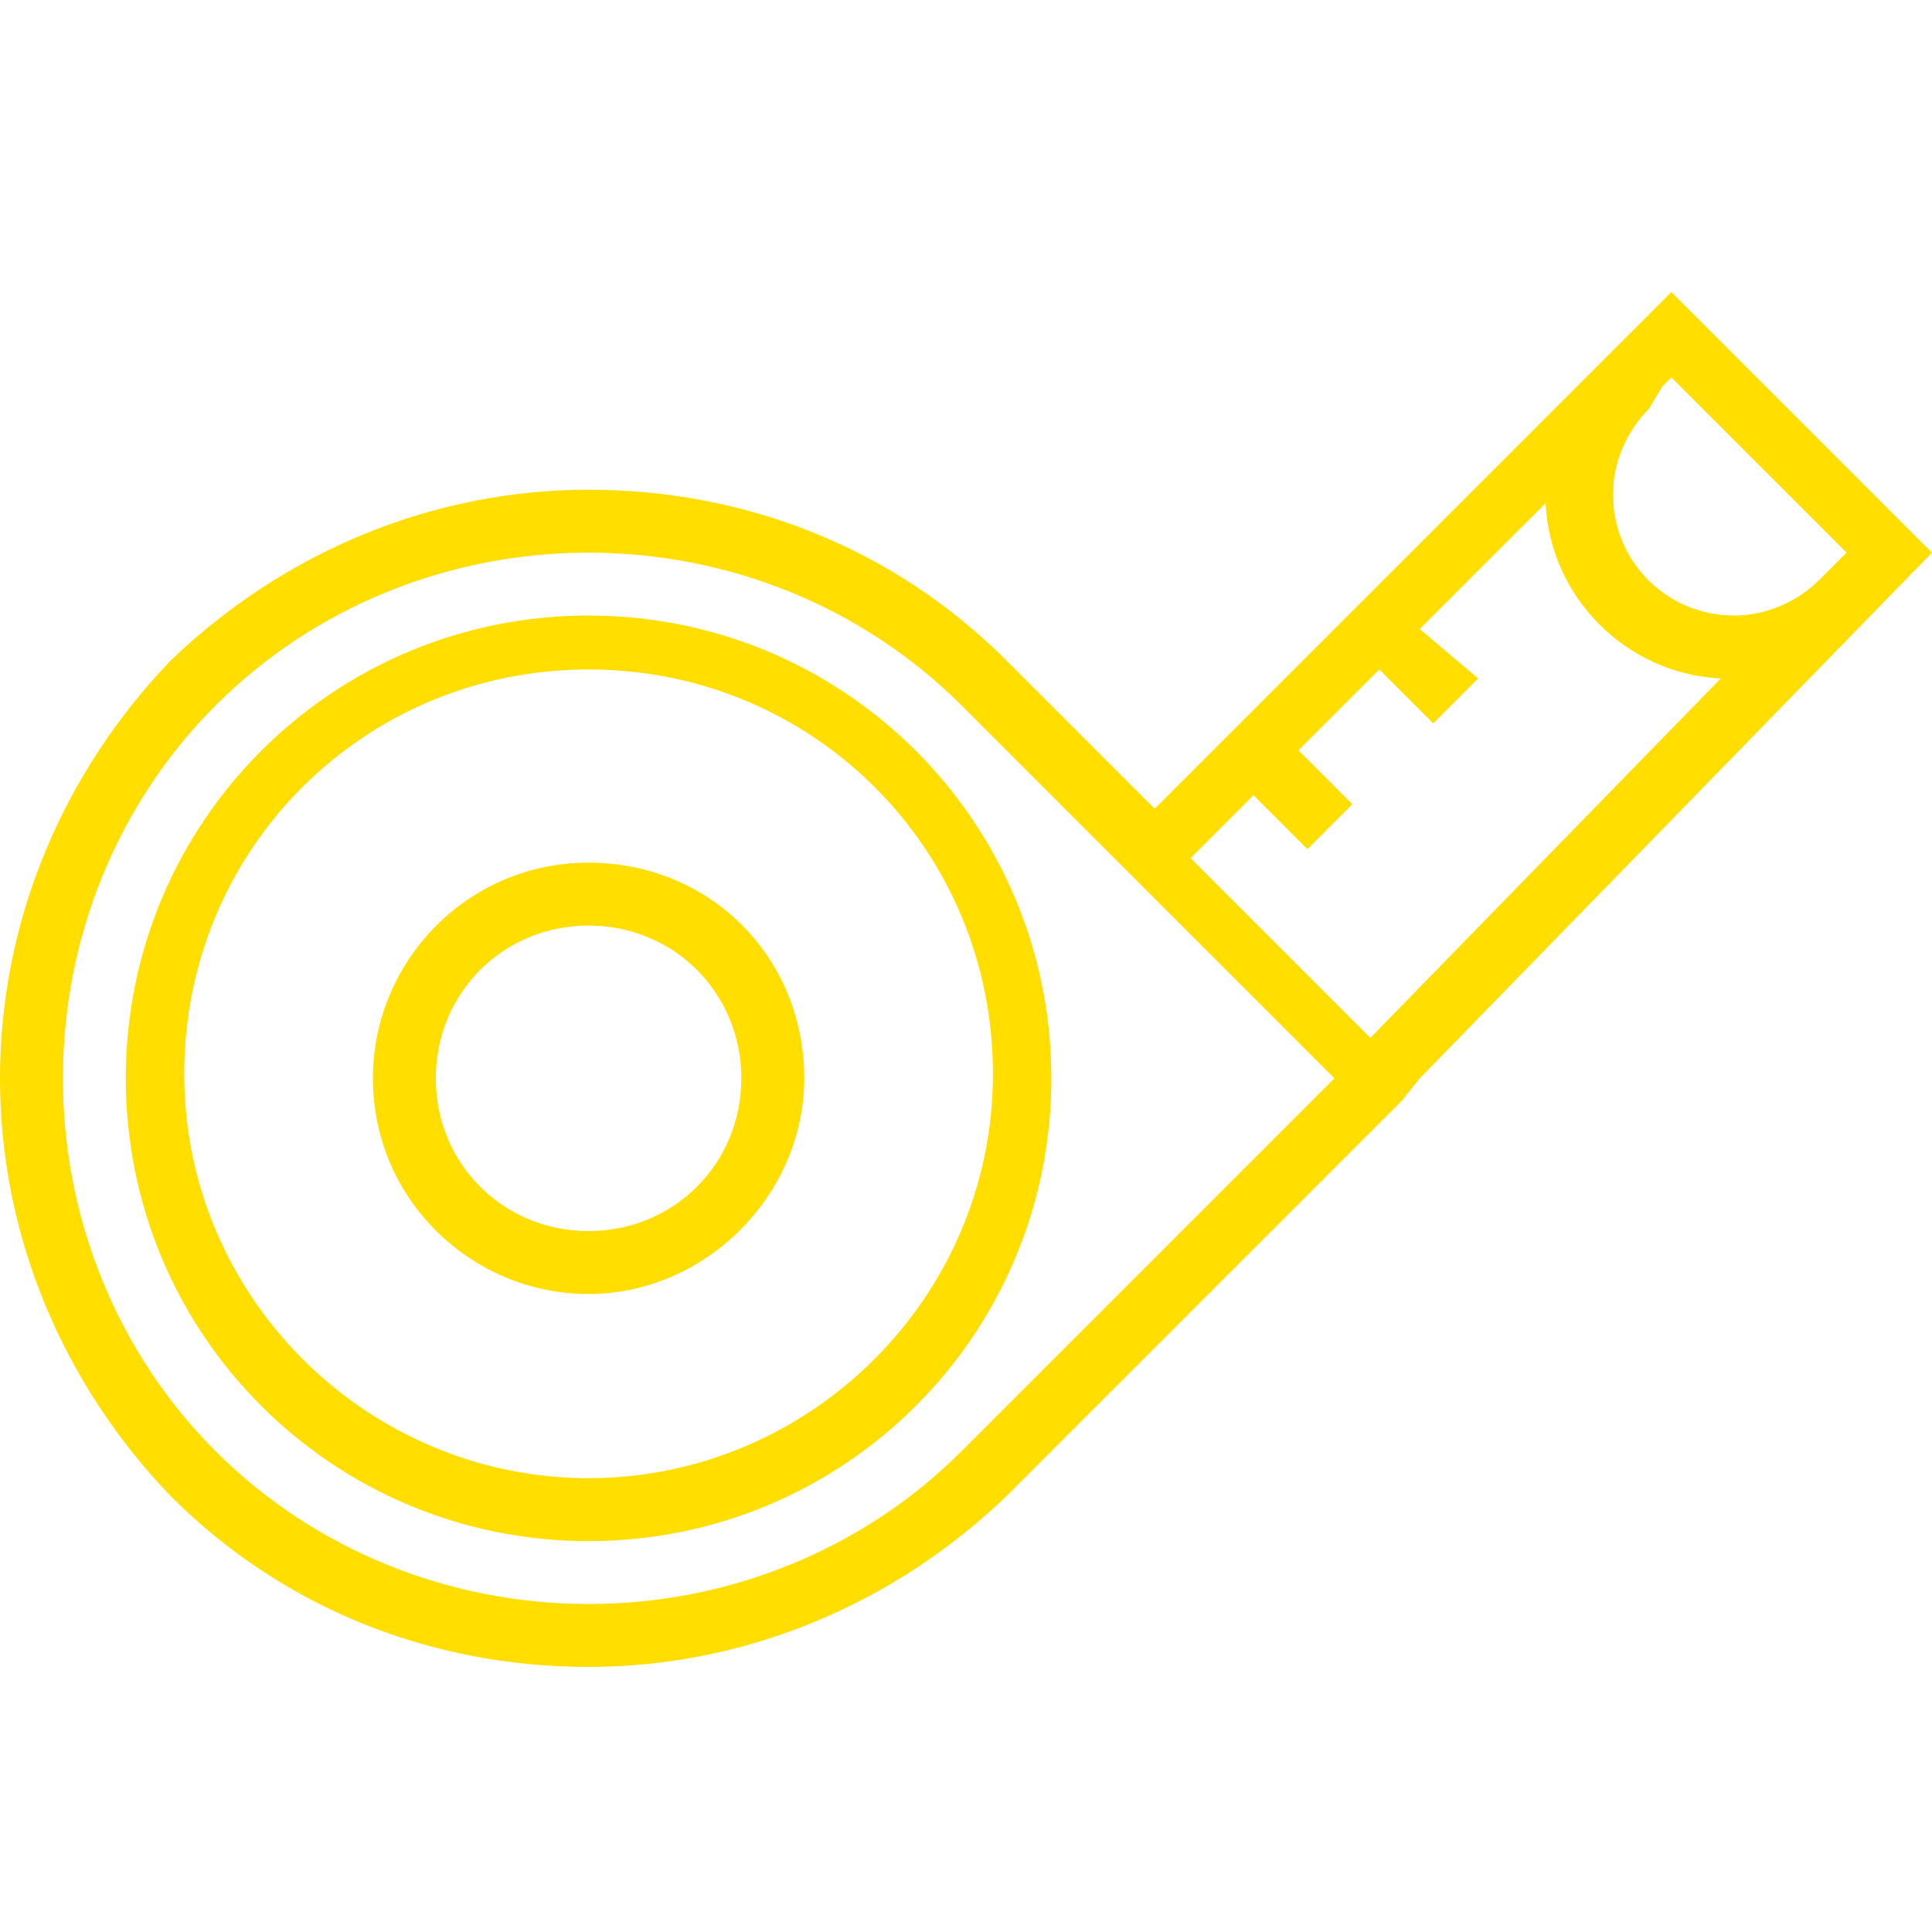
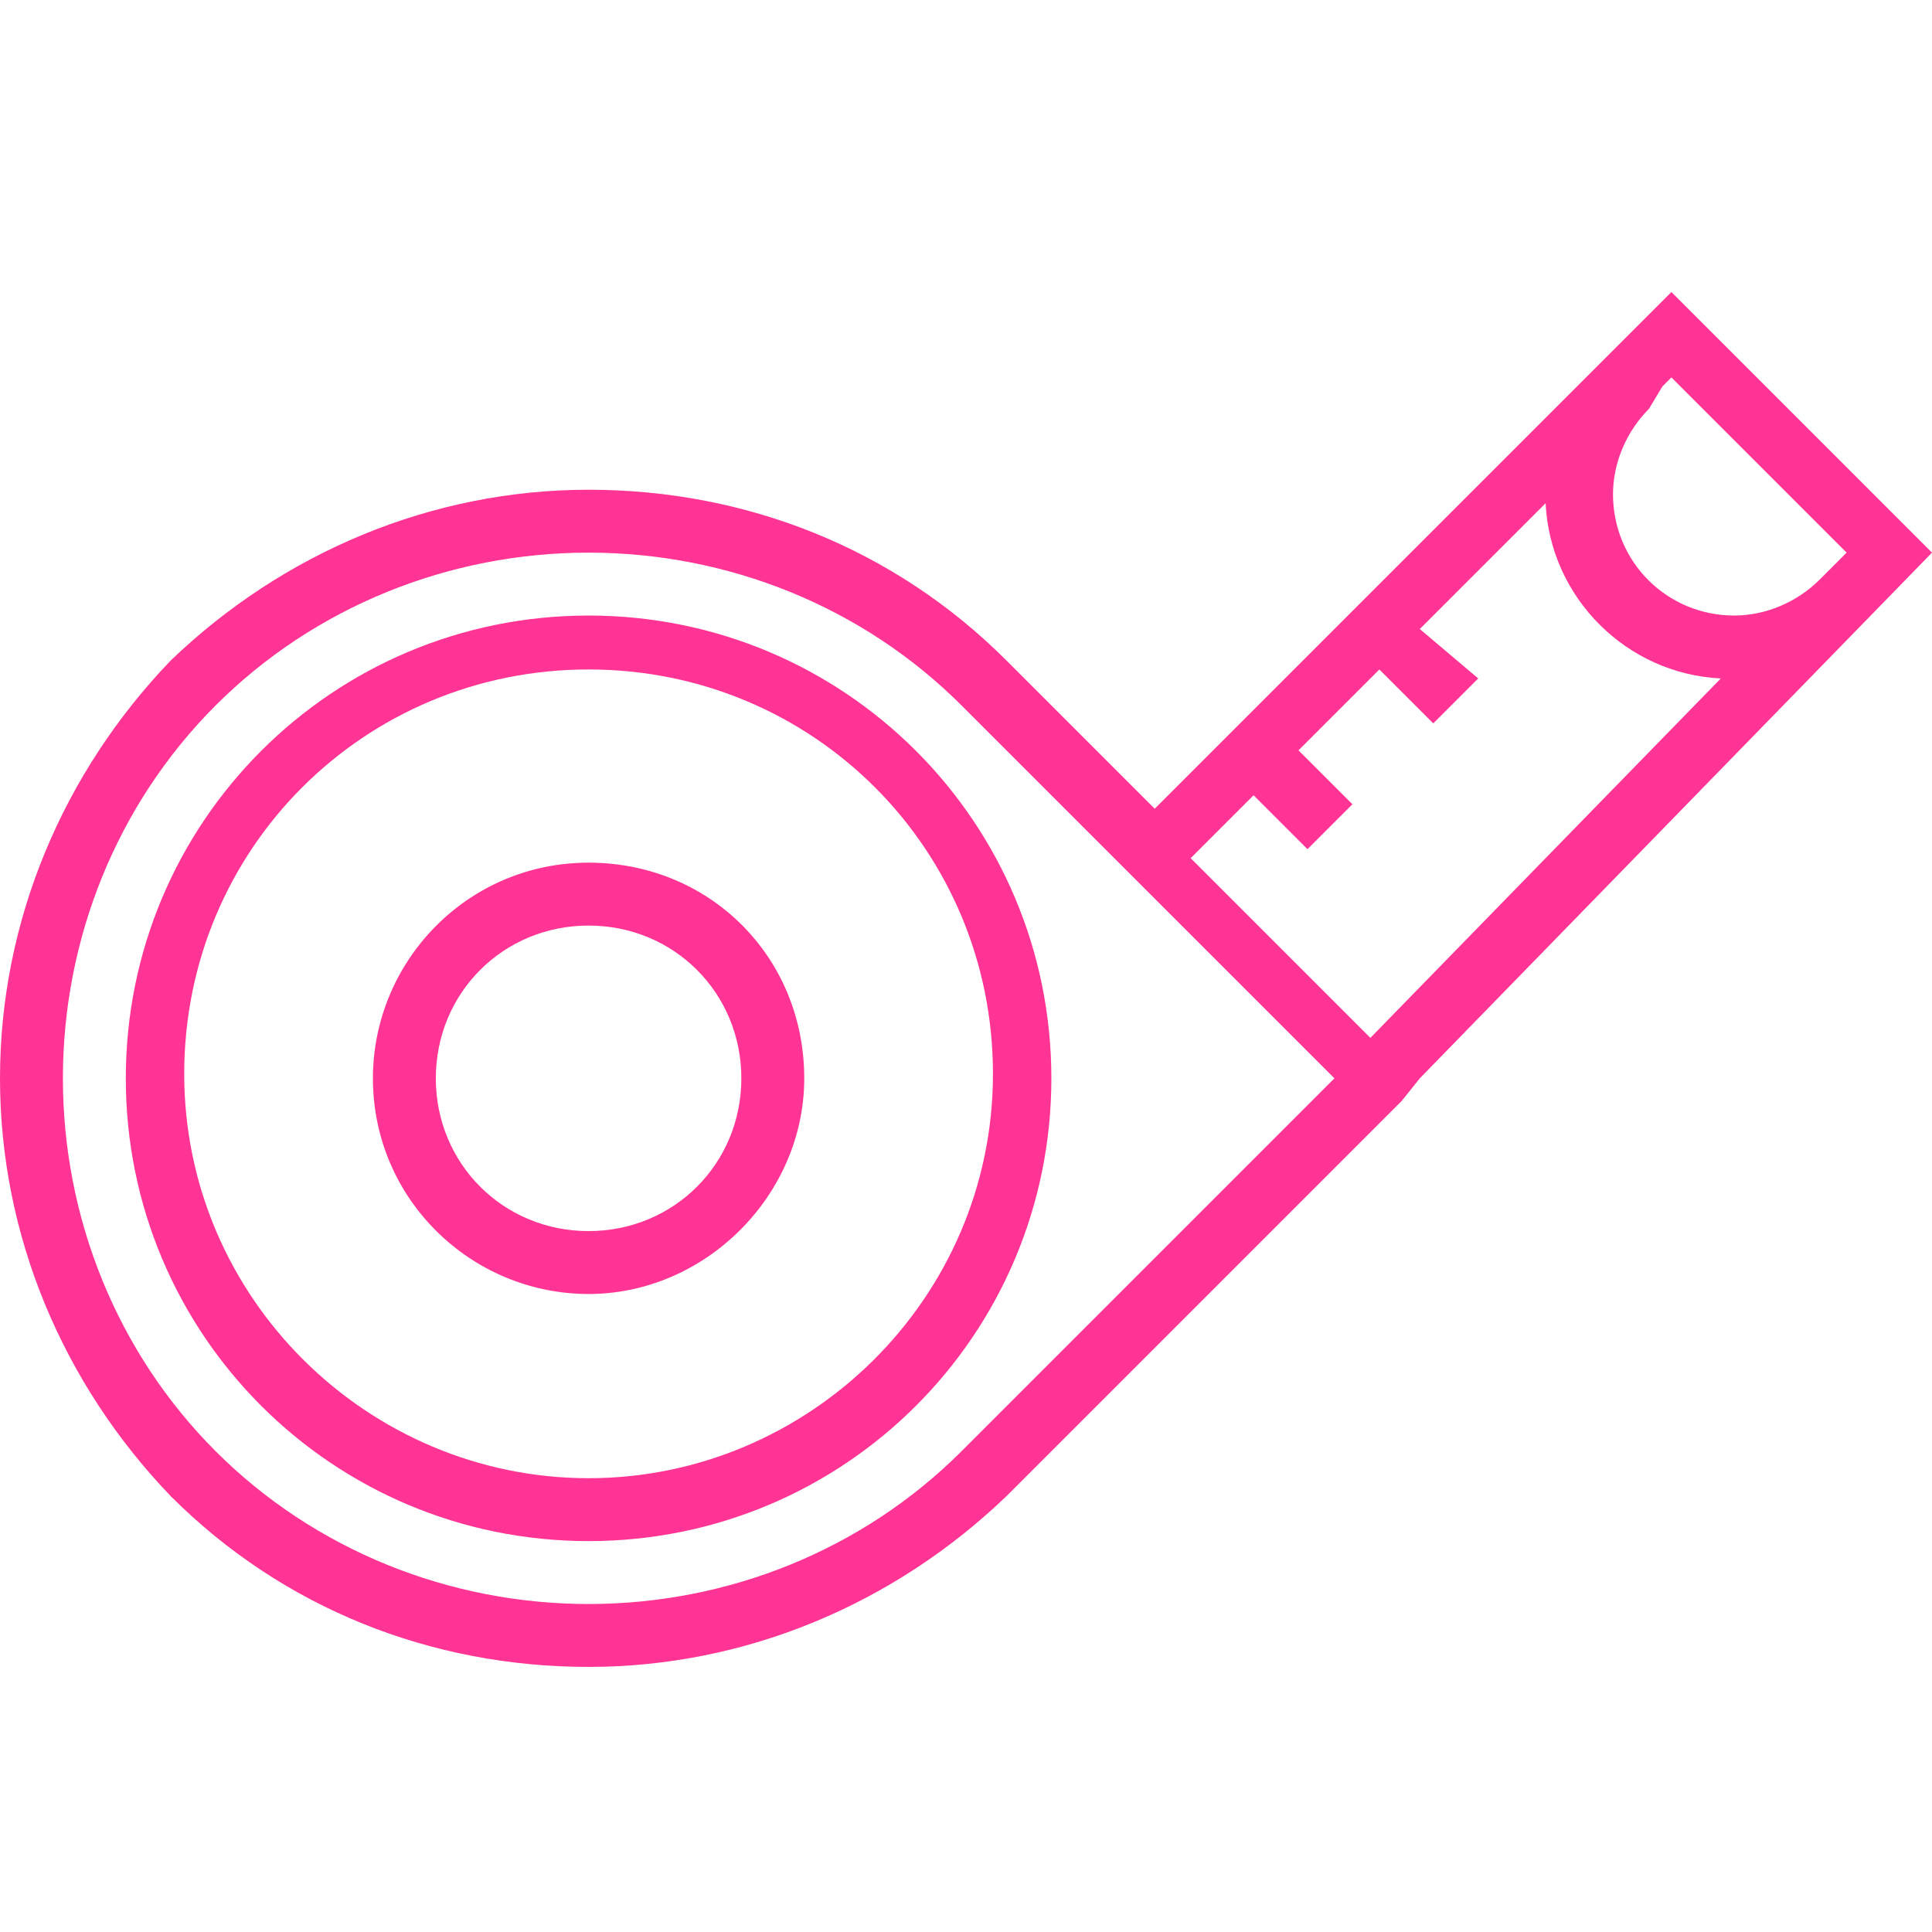
<svg xmlns="http://www.w3.org/2000/svg" version="1.1" id="Слой_1" x="0" y="0" viewBox="0 0 43 43" xml:space="preserve">
-   <style>.st1{fill:#ffde00}</style>
+   <style>.st1{fill:#ff3495}</style>
+   <path fill="#ffde00" fill-opacity="0" d="M0 0h43v43H0z" />
  <path class="st1" d="M13.1 13.7C7.4 13.7 2.8 18.3 2.8 24s4.6 10.3 10.3 10.3S23.4 29.7 23.4 24s-4.6-10.3-10.3-10.3zm0 19.2c-4.9 0-9-4-9-9s4-9 9-9 9 4 9 9-4.1 9-9 9z" />
  <path class="st1" d="M13.1 19.2c-2.7 0-4.8 2.2-4.8 4.8 0 2.7 2.2 4.8 4.8 4.8s4.8-2.2 4.8-4.8c0-2.7-2.1-4.8-4.8-4.8zm0 8.2c-1.9 0-3.4-1.5-3.4-3.4s1.5-3.4 3.4-3.4 3.4 1.5 3.4 3.4-1.5 3.4-3.4 3.4z" />
-   <path class="st1" d="M31.6 24L43 12.3l-5.8-5.8L25.7 18l-3.3-3.3c-2.5-2.5-5.8-3.8-9.3-3.8s-6.8 1.4-9.3 3.8C1.4 17.2 0 20.5 0 24c0 3.5 1.4 6.8 3.8 9.3 2.5 2.5 5.8 3.8 9.3 3.8s6.8-1.4 9.3-3.8l8.8-8.8.4-.5zm5.6-15.6l3.9 3.9-.2.2-.4.4c-.5.5-1.2.8-1.9.8-1.5 0-2.7-1.2-2.7-2.7 0-.7.3-1.4.8-1.9l.3-.5.2-.2zm-9.3 9.3l1.2 1.2 1-1-1.2-1.2 1.8-1.8 1.2 1.2 1-1-1.3-1.1 2.8-2.8c.1 2.1 1.8 3.8 3.9 3.9l-7.8 8-4-4 1.4-1.4zm-6.5 14.6c-2.2 2.2-5.2 3.4-8.3 3.4S7 34.5 4.8 32.3 1.4 27.1 1.4 24s1.2-6.1 3.4-8.3c2.2-2.2 5.2-3.4 8.3-3.4s6.1 1.2 8.3 3.4l8.3 8.3-8.3 8.3z" />
+   <path class="st1" d="M31.6 24L43 12.3l-5.8-5.8L25.7 18l-3.3-3.3c-2.5-2.5-5.8-3.8-9.3-3.8s-6.8 1.4-9.3 3.8C1.4 17.2 0 20.5 0 24s1.4 6.8 3.8 9.3c2.5 2.5 5.8 3.8 9.3 3.8s6.8-1.4 9.3-3.8l8.8-8.8.4-.5zm5.6-15.6l3.9 3.9-.2.2-.4.4c-.5.5-1.2.8-1.9.8-1.5 0-2.7-1.2-2.7-2.7 0-.7.3-1.4.8-1.9l.3-.5.2-.2zm-9.3 9.3l1.2 1.2 1-1-1.2-1.2 1.8-1.8 1.2 1.2 1-1-1.3-1.1 2.8-2.8c.1 2.1 1.8 3.8 3.9 3.9l-7.8 8-4-4 1.4-1.4zm-6.5 14.6c-2.2 2.2-5.2 3.4-8.3 3.4S7 34.5 4.8 32.3 1.4 27.1 1.4 24s1.2-6.1 3.4-8.3 5.2-3.4 8.3-3.4 6.1 1.2 8.3 3.4l8.3 8.3-8.3 8.3z" />
</svg>
